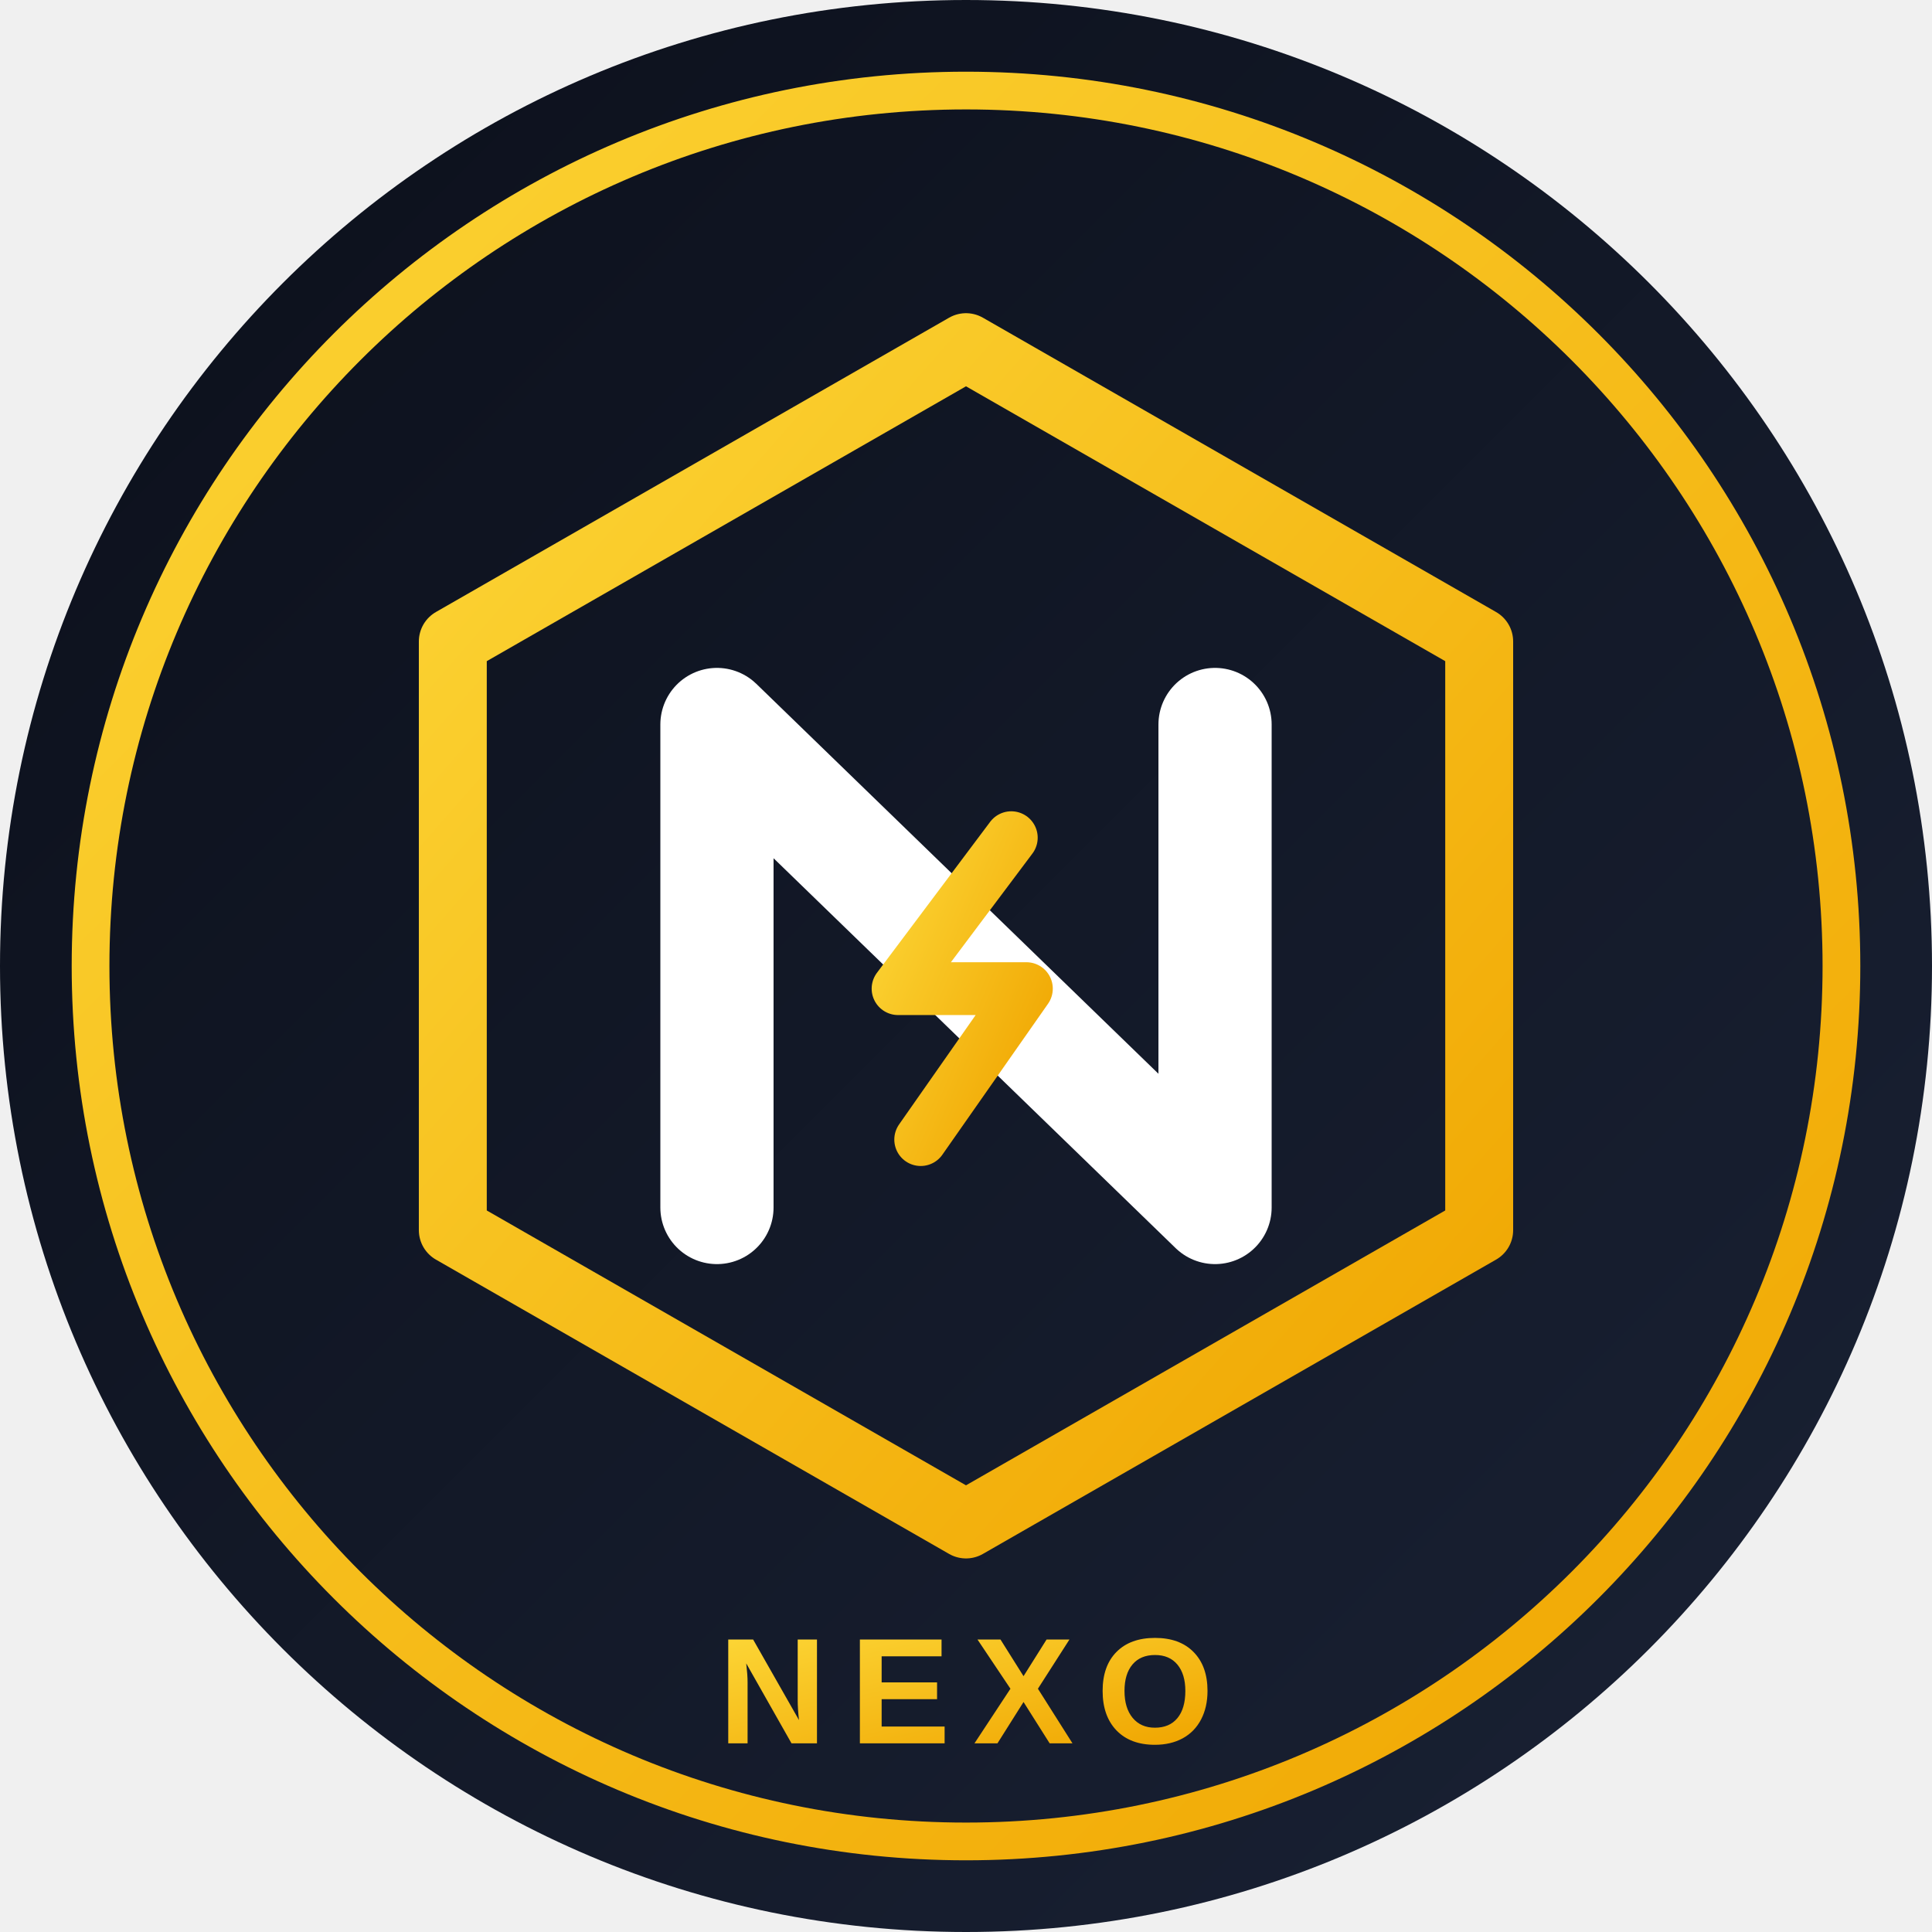
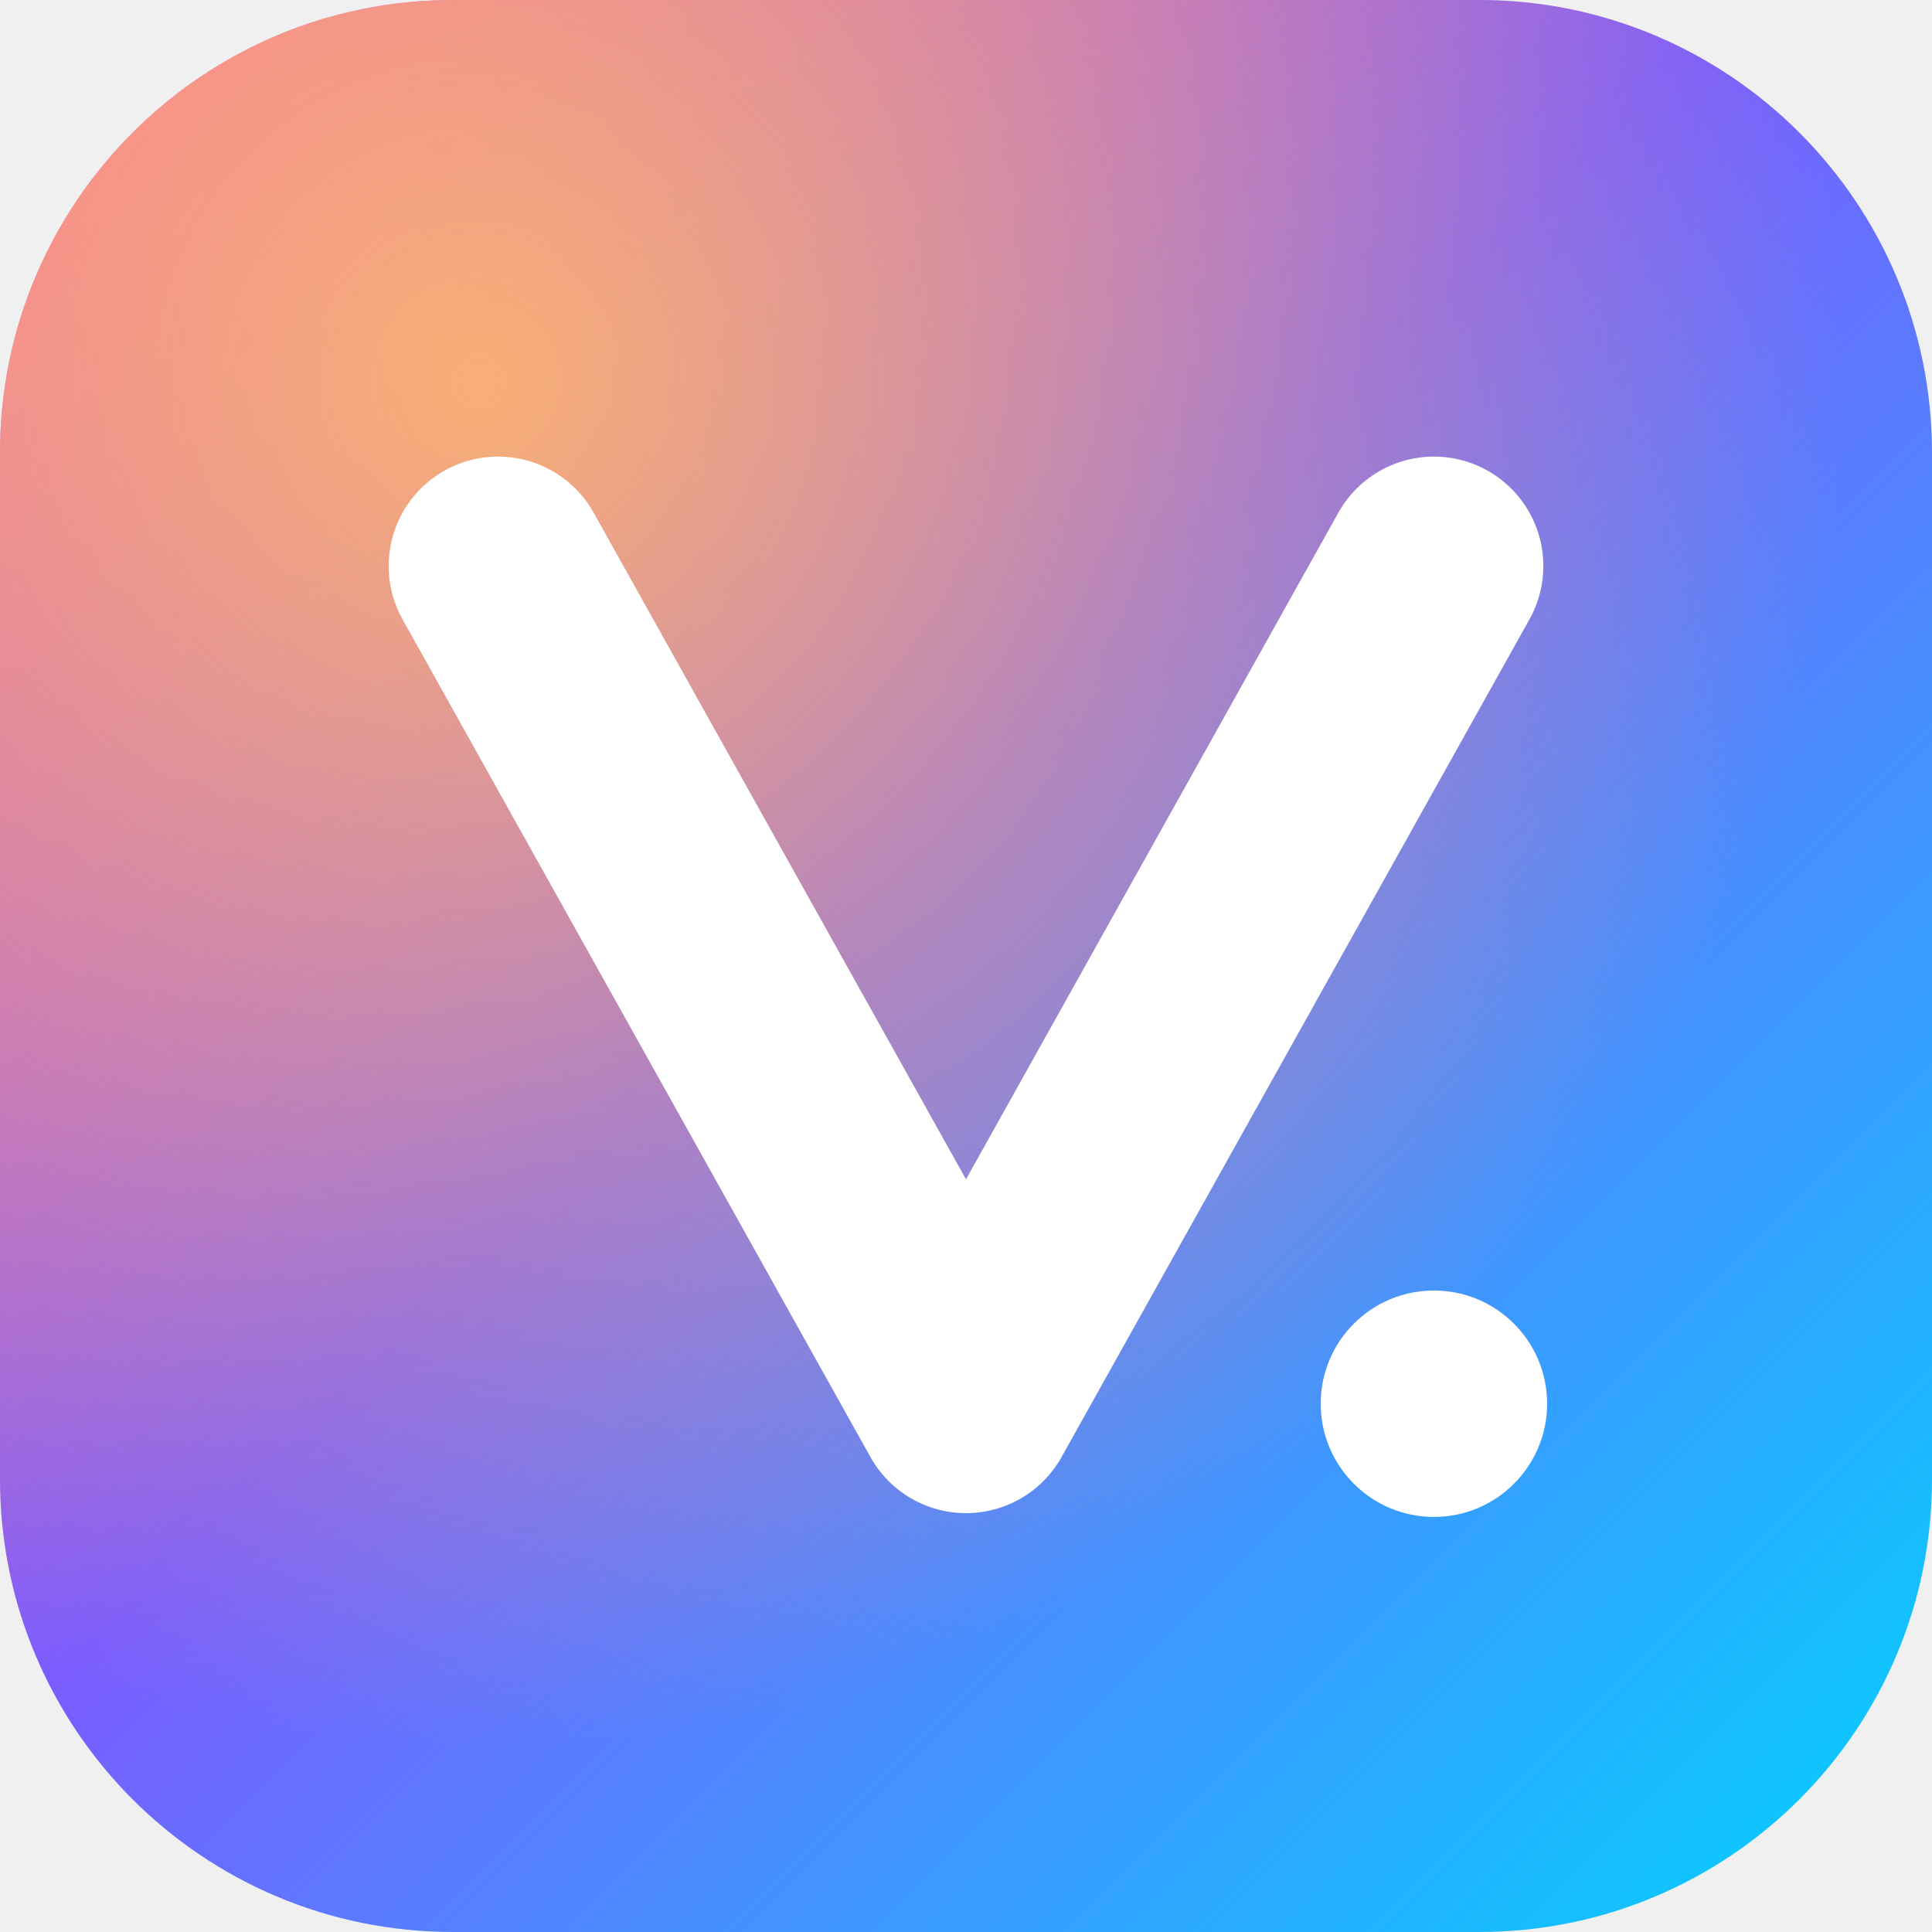
<svg xmlns="http://www.w3.org/2000/svg" viewBox="0 0 512 512">
  <defs>
-     <linearGradient id="bg" x1="0" y1="0" x2="1" y2="1">
-       <stop offset="0" stop-color="#0B0F1A" />
-       <stop offset="1" stop-color="#1A2235" />
+     <linearGradient id="g" x1="0" y1="0" x2="1" y2="1">
+       <stop offset="0" stop-color="#FF5CA8" />
+       <stop offset=".45" stop-color="#7A5CFF" />
+       <stop offset="1" stop-color="#00D4FF" />
    </linearGradient>
-     <linearGradient id="gold" x1="0" y1="0" x2="1" y2="1">
-       <stop offset="0" stop-color="#FCD535" />
-       <stop offset="1" stop-color="#F0A500" />
-     </linearGradient>
+     <radialGradient id="h" cx=".25" cy=".2" r=".7">
+       <stop offset="0" stop-color="#FFB86B" stop-opacity=".9" />
+       <stop offset="1" stop-color="#FFB86B" stop-opacity="0" />
+     </radialGradient>
  </defs>
-   <circle cx="256" cy="256" r="256" fill="url(#bg)" />
-   <circle cx="256" cy="256" r="232" fill="none" stroke="url(#gold)" stroke-width="10" />
-   <path d="M256 92 L392 170 L392 326 L256 404 L120 326 L120 170 Z" fill="none" stroke="url(#gold)" stroke-width="18" stroke-linejoin="round" />
-   <path d="M190 320 V192 L322 320 V192" fill="none" stroke="#FFFFFF" stroke-width="30" stroke-linecap="round" stroke-linejoin="round" />
-   <path d="M268 222 L238 262 H272 L244 302" fill="none" stroke="url(#gold)" stroke-width="14" stroke-linecap="round" stroke-linejoin="round" />
-   <text x="256" y="462" text-anchor="middle" font-family="Arial Black,Arial,sans-serif" font-size="40" font-weight="900" fill="url(#gold)" letter-spacing="6">NEXO</text>
+   <rect width="512" height="512" rx="120" fill="url(#g)" />
+   <rect width="512" height="512" rx="120" fill="url(#h)" />
+   <path d="M132 150 L256 372 L380 150" fill="none" stroke="#fff" stroke-width="58" stroke-linecap="round" stroke-linejoin="round" />
+   <circle cx="380" cy="372" r="30" fill="#fff" />
</svg>
